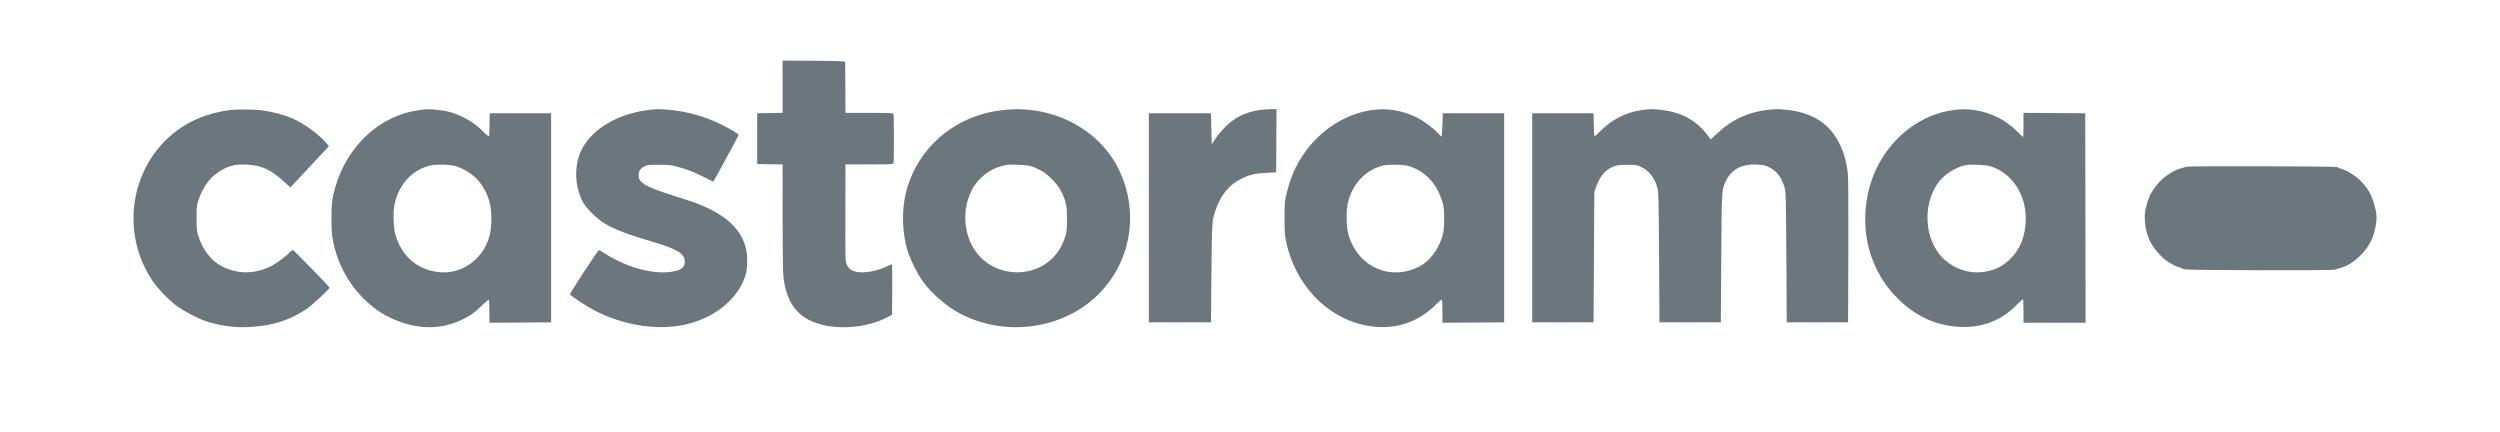
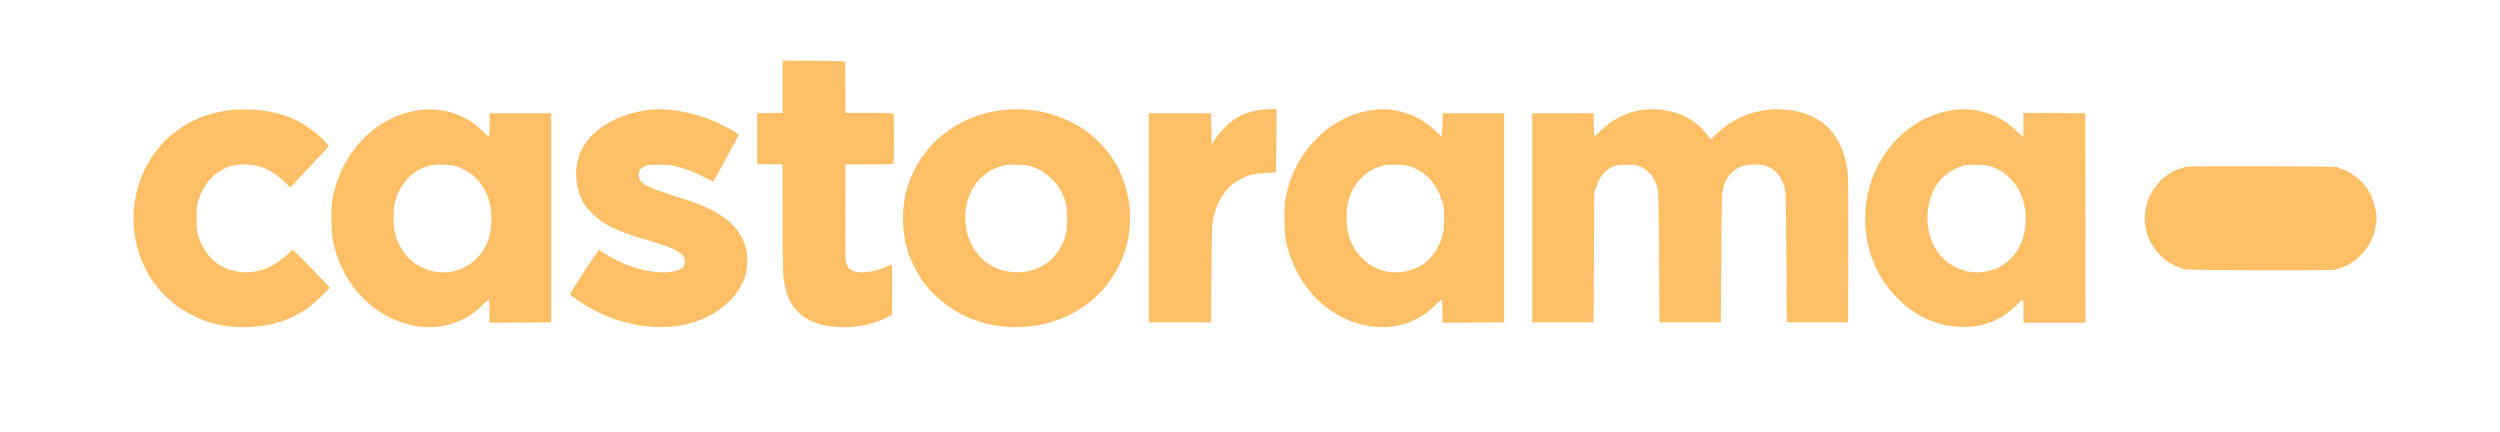
<svg xmlns="http://www.w3.org/2000/svg" width="3300" height="570" viewBox="0 0 3300 570" version="1.1">
-   <path d="M 1033 114.465 L 1033 148.952 1016.250 149.226 L 999.500 149.500 999.500 183 L 999.500 216.500 1016.250 216.774 L 1033 217.048 1033.026 285.774 C 1033.040 323.573, 1033.474 358.775, 1033.989 364 C 1037.715 401.753, 1055.042 422.536, 1088.592 429.494 C 1115.621 435.099, 1148.457 430.858, 1171.217 418.822 L 1177.500 415.500 1177.763 382.250 C 1177.943 359.593, 1177.693 349, 1176.980 349 C 1176.405 349, 1173.772 350.095, 1171.130 351.434 C 1159.046 357.558, 1140.949 360.958, 1131.183 358.939 C 1124.008 357.457, 1120.232 354.788, 1117.954 349.592 C 1115.683 344.409, 1115.789 348.162, 1115.903 277.250 L 1116 217 1147.393 217 C 1175.097 217, 1178.857 216.814, 1179.393 215.418 C 1180.185 213.353, 1180.185 152.647, 1179.393 150.582 C 1178.857 149.186, 1175.097 149, 1147.393 149 L 1116 149 1115.875 116 C 1115.806 97.850, 1115.694 82.438, 1115.625 81.750 C 1115.528 80.777, 1106.363 80.442, 1074.250 80.239 L 1033 79.978 1033 114.465 M 302 145.476 C 282.360 148.089, 262.100 154.800, 246.500 163.859 C 175.666 204.994, 154.553 300.017, 200.734 369.844 C 207.740 380.438, 221.623 394.987, 232.811 403.462 C 241.695 410.191, 260.754 420.257, 271.500 423.895 C 286.718 429.047, 306.734 432.206, 322.372 431.924 C 355.697 431.323, 382.385 423.380, 405.488 407.187 C 413.373 401.659, 435 381.562, 435 379.761 C 435 378.426, 387.747 330, 386.444 330 C 385.841 330, 384.258 331.188, 382.924 332.641 C 378.725 337.214, 366.544 346.524, 359.894 350.241 C 347.067 357.411, 330.187 360.856, 316.934 359.009 C 289.110 355.131, 271.214 339.701, 261.829 311.500 C 259.767 305.303, 259.500 302.608, 259.500 288 C 259.500 273.367, 259.765 270.708, 261.838 264.500 C 267.229 248.361, 275.415 236.349, 286.261 228.665 C 299.605 219.209, 309.266 216.423, 325.772 217.269 C 345.852 218.299, 357.698 223.873, 376.383 241.082 L 383.267 247.422 389.383 240.922 C 392.748 237.347, 404.198 225.109, 414.829 213.726 L 434.159 193.031 430.629 188.723 C 421.439 177.508, 400.034 162.145, 384.593 155.681 C 375.237 151.764, 359.441 147.566, 348.177 146.003 C 335.355 144.223, 313.306 143.972, 302 145.476 M 552 145.551 C 501.081 152.762, 457.895 192.957, 442.476 247.490 C 438.311 262.221, 437.515 268.792, 437.507 288.500 C 437.500 307.648, 438.196 313.729, 442.108 328.716 C 452.419 368.215, 481.249 403.733, 516.111 419.887 C 549.724 435.461, 582.053 435.916, 611.500 421.228 C 621.435 416.273, 626.308 412.719, 636.093 403.295 C 640.818 398.743, 644.981 395.314, 645.343 395.676 C 645.704 396.037, 646 403.013, 646 411.178 L 646 426.022 686.750 425.761 L 727.500 425.500 727.500 287.500 L 727.500 149.500 687 149.500 L 646.500 149.500 646.240 164 C 646.096 171.975, 645.775 179.057, 645.526 179.738 C 645.259 180.465, 642.067 177.971, 637.786 173.692 C 627.485 163.396, 616.928 156.522, 602.770 150.891 C 594.869 147.749, 588.540 146.276, 577.789 145.080 C 566.141 143.784, 564.231 143.819, 552 145.551 M 853.500 145.488 C 808.135 151.920, 772.989 176.325, 763.621 207.899 C 758.012 226.805, 760.157 248.958, 769.296 266.500 C 773.434 274.443, 787.265 288.258, 797.250 294.423 C 810.543 302.629, 828.673 309.603, 862.500 319.524 C 894.396 328.878, 904 334.923, 904 345.646 C 904 353.451, 898.260 357.320, 884.133 359.037 C 860.168 361.951, 826.181 352.375, 799.308 335.137 C 794.904 332.312, 790.999 330, 790.631 330 C 789.500 330, 751.925 387.274, 752.303 388.422 C 752.916 390.285, 774.860 404.743, 784.895 409.895 C 823.591 429.762, 868.380 436.648, 904.892 428.344 C 943.834 419.487, 974.273 394.546, 984.031 363.500 C 986.636 355.211, 987.095 339.103, 985 329.500 C 979.334 303.537, 959.367 284.262, 923.258 269.900 C 914.325 266.347, 914.764 266.495, 885 256.983 C 851.994 246.434, 842.982 241.011, 843.015 231.715 C 843.035 225.884, 844.805 222.929, 850.027 220.004 C 854.279 217.624, 855.265 217.503, 870 217.554 C 883.789 217.603, 886.595 217.915, 895.418 220.381 C 908.326 223.990, 918.088 227.892, 930.918 234.573 C 936.648 237.556, 941.473 239.860, 941.641 239.693 C 942.454 238.879, 975 178.908, 975 178.222 C 975 176.785, 963.685 169.985, 951.140 163.883 C 930.154 153.675, 907.813 147.363, 884.576 145.075 C 871.203 143.759, 865.129 143.840, 853.500 145.488 M 1322.500 145.530 C 1310.886 147.017, 1305.008 148.191, 1296 150.824 C 1245.792 165.500, 1207.533 205.218, 1195.649 255 C 1190.112 278.195, 1190.813 306.030, 1197.524 329.500 C 1200.890 341.275, 1210.230 360.298, 1217.988 371.181 C 1230.813 389.173, 1253.012 407.569, 1273.197 416.932 C 1310.704 434.330, 1353.260 436.655, 1392.782 423.465 C 1416.629 415.507, 1437.501 402.124, 1454.026 384.196 C 1494.458 340.332, 1503.219 276.556, 1476.236 222.532 C 1449.362 168.727, 1386.650 137.316, 1322.500 145.530 M 1660.160 145.557 C 1642.503 148.780, 1629.553 155.398, 1617.447 167.381 C 1612.936 171.846, 1607.052 178.875, 1604.372 183 L 1599.500 190.500 1599 170 L 1598.500 149.500 1557.500 149.500 L 1516.500 149.500 1516.500 287.500 L 1516.500 425.500 1557.500 425.500 L 1598.500 425.500 1599.096 360.500 C 1599.724 292.017, 1599.748 291.651, 1604.565 277.460 C 1611.464 257.129, 1622.731 243.532, 1639.266 235.581 C 1649.839 230.497, 1656.935 228.859, 1671.500 228.141 L 1684.500 227.500 1684.761 185.750 L 1685.022 144 1676.261 144.108 C 1671.442 144.168, 1664.197 144.819, 1660.160 145.557 M 1809.500 145.488 C 1756.953 153.755, 1712.291 196.872, 1699.173 252 C 1698.584 254.475, 1697.519 258.975, 1696.806 262 C 1695.951 265.628, 1695.525 274.646, 1695.554 288.500 C 1695.592 306.299, 1695.935 311.053, 1697.806 319.688 C 1709.834 375.215, 1750.077 418.091, 1800.500 429.100 C 1837.119 437.095, 1870.799 427.277, 1896.422 401.136 C 1899.679 397.813, 1902.717 395.325, 1903.172 395.606 C 1903.627 395.888, 1904 402.847, 1904 411.070 L 1904 426.022 1944.750 425.761 L 1985.500 425.500 1985.500 287.500 L 1985.500 149.500 1945 149.500 L 1904.500 149.500 1904 165 C 1903.725 173.525, 1903.131 180.415, 1902.680 180.311 C 1902.229 180.208, 1900.066 178.084, 1897.873 175.593 C 1892.577 169.577, 1879.374 159.717, 1870.898 155.448 C 1851.356 145.607, 1830.375 142.204, 1809.500 145.488 M 2166 145.478 C 2145.464 148.520, 2127.103 158.112, 2111.531 173.935 C 2108.249 177.271, 2105.223 180, 2104.807 180 C 2104.392 180, 2103.928 173.137, 2103.776 164.750 L 2103.500 149.500 2063 149.500 L 2022.500 149.500 2022.500 287.500 L 2022.500 425.500 2063 425.500 L 2103.500 425.500 2104 339.500 L 2104.500 253.500 2107.282 245.634 C 2111.997 232.301, 2119.215 224.061, 2129.921 219.790 C 2134.644 217.905, 2137.418 217.563, 2148 217.561 C 2159.738 217.558, 2160.862 217.734, 2166.438 220.441 C 2176.925 225.532, 2183.710 234.226, 2187.735 247.733 C 2189.282 252.926, 2189.506 262.065, 2189.977 339.500 L 2190.500 425.500 2231 425.500 L 2271.500 425.500 2272.067 340.500 C 2272.665 250.827, 2272.668 250.773, 2277.484 240.255 C 2285.048 223.732, 2298.636 216.234, 2319.216 217.225 C 2327.573 217.627, 2329.840 218.139, 2335.414 220.883 C 2345.561 225.879, 2351.580 233.839, 2355.754 247.786 C 2357.291 252.921, 2357.517 262.207, 2357.982 339.500 L 2358.500 425.500 2399 425.500 L 2439.500 425.500 2439.806 331 C 2440.018 265.657, 2439.767 233.723, 2438.995 227.500 C 2437.230 213.289, 2434.203 202.299, 2429.079 191.500 C 2415.651 163.204, 2392.801 148.376, 2357.133 144.810 C 2347.604 143.857, 2342.965 143.884, 2333.866 144.944 C 2307.143 148.058, 2286.246 157.753, 2266.560 176.172 L 2258.085 184.101 2254.983 179.800 C 2240.407 159.599, 2220.131 148.212, 2193.026 145.003 C 2182.558 143.764, 2176.903 143.863, 2166 145.478 M 2576.500 145.560 C 2537.159 151.362, 2501.115 177.681, 2480.294 215.810 C 2459.416 254.043, 2456.198 303.721, 2472.018 343.546 C 2480.045 363.753, 2490.068 379.092, 2504.989 394.005 C 2529.114 418.117, 2557.385 430.683, 2589.500 431.568 C 2617.874 432.350, 2642.126 422.644, 2661.975 402.563 C 2666.086 398.403, 2669.799 395, 2670.225 395 C 2670.651 395, 2671 401.975, 2671 410.500 L 2671 426 2712.004 426 L 2753.007 426 2752.754 287.750 L 2752.500 149.500 2711.750 149.239 L 2671 148.978 2671 164.989 C 2671 173.795, 2670.826 181, 2670.613 181 C 2670.400 181, 2666.912 177.705, 2662.863 173.678 C 2647.192 158.092, 2628.448 148.659, 2606.687 145.405 C 2595.619 143.750, 2588.526 143.787, 2576.500 145.560 M 568 218.495 C 544.617 223.768, 526.609 243.089, 520.926 269 C 518.684 279.220, 519.148 299.704, 521.839 309.309 C 529.583 336.955, 549.507 355.020, 576.523 358.893 C 596.081 361.697, 614.994 355.294, 629.044 341.114 C 637.649 332.430, 642.659 323.746, 646.158 311.455 C 649.405 300.048, 649.425 278.018, 646.198 266.691 C 639.519 243.243, 625.166 227.647, 603.022 219.772 C 595.591 217.129, 577.055 216.454, 568 218.495 M 1328.500 217.581 C 1319.611 219.731, 1316.577 220.770, 1310 223.914 C 1298.860 229.240, 1287.662 240.585, 1282.056 252.223 C 1267.247 282.971, 1273.748 321.439, 1297.308 342.471 C 1323.329 365.699, 1364.947 365.009, 1389.095 340.950 C 1396.595 333.477, 1402.110 324.312, 1405.812 313.167 C 1408.099 306.285, 1408.367 303.861, 1408.430 289.500 C 1408.509 271.407, 1407.067 264.763, 1400.183 251.500 C 1395.516 242.509, 1382.980 229.779, 1374.275 225.191 C 1362.795 219.139, 1357.698 217.859, 1343.500 217.462 C 1336.350 217.261, 1329.600 217.315, 1328.500 217.581 M 1826.225 218.457 C 1802.570 223.838, 1784.625 243.014, 1778.926 269 C 1776.685 279.214, 1777.148 299.704, 1779.836 309.299 C 1791.708 351.680, 1834.517 371.426, 1872.719 352.142 C 1888.348 344.252, 1900.720 326.996, 1905.082 307 C 1906.965 298.368, 1906.740 276.367, 1904.694 269 C 1897.581 243.397, 1882.401 226.496, 1860.086 219.334 C 1853.443 217.202, 1833.961 216.697, 1826.225 218.457 M 2595 217.946 C 2582.781 220.222, 2567.769 229.315, 2559.916 239.197 C 2540.132 264.093, 2538.946 305.126, 2557.241 331.831 C 2570.644 351.397, 2595.089 362.252, 2618.250 358.924 C 2632.880 356.822, 2642.575 352.205, 2652.926 342.414 C 2666.817 329.274, 2673.999 310.835, 2674 288.315 C 2674 255.682, 2655.532 228.437, 2627.280 219.392 C 2621.722 217.613, 2601.622 216.712, 2595 217.946 M 2886 220.031 C 2884.625 220.487, 2881.475 221.439, 2879 222.146 C 2869.291 224.920, 2858.229 231.913, 2850.220 240.340 C 2844.888 245.949, 2837 257.849, 2837 260.282 C 2837 261.007, 2836.628 262.028, 2836.174 262.550 C 2835.329 263.521, 2834.056 267.808, 2832.101 276.264 C 2829.758 286.400, 2831.465 302.801, 2835.975 313.500 C 2836.439 314.600, 2837.074 316.175, 2837.387 317 C 2840.206 324.448, 2852.030 338.860, 2859.583 344.057 C 2865.912 348.412, 2874.870 353, 2877.043 353 C 2878.054 353, 2879.129 353.400, 2879.432 353.890 C 2879.734 354.379, 2881.673 355.124, 2883.741 355.546 C 2890.186 356.860, 3076.906 357.251, 3081.500 355.960 C 3083.700 355.341, 3087.300 354.325, 3089.500 353.702 C 3099.229 350.945, 3108.224 345.077, 3117.691 335.310 C 3125.002 327.767, 3131.317 316.833, 3133.753 307.500 C 3138.364 289.835, 3138.218 283.437, 3132.804 266 C 3128.850 253.268, 3122.137 243.485, 3111.087 234.352 C 3104.860 229.206, 3093.672 223, 3090.622 223 C 3089.795 223, 3088.871 222.600, 3088.568 222.110 C 3088.266 221.621, 3086.327 220.876, 3084.259 220.454 C 3079.105 219.403, 2889.118 218.997, 2886 220.031" stroke="none" fill="#6B777D" fill-rule="evenodd" />
+   <path d="M 1033 114.465 L 1033 148.952 1016.250 149.226 L 999.500 149.500 999.500 183 L 999.500 216.500 1016.250 216.774 L 1033 217.048 1033.026 285.774 C 1033.040 323.573, 1033.474 358.775, 1033.989 364 C 1037.715 401.753, 1055.042 422.536, 1088.592 429.494 C 1115.621 435.099, 1148.457 430.858, 1171.217 418.822 L 1177.500 415.500 1177.763 382.250 C 1177.943 359.593, 1177.693 349, 1176.980 349 C 1176.405 349, 1173.772 350.095, 1171.130 351.434 C 1159.046 357.558, 1140.949 360.958, 1131.183 358.939 C 1124.008 357.457, 1120.232 354.788, 1117.954 349.592 C 1115.683 344.409, 1115.789 348.162, 1115.903 277.250 L 1116 217 1147.393 217 C 1175.097 217, 1178.857 216.814, 1179.393 215.418 C 1180.185 213.353, 1180.185 152.647, 1179.393 150.582 C 1178.857 149.186, 1175.097 149, 1147.393 149 L 1116 149 1115.875 116 C 1115.806 97.850, 1115.694 82.438, 1115.625 81.750 C 1115.528 80.777, 1106.363 80.442, 1074.250 80.239 L 1033 79.978 1033 114.465 M 302 145.476 C 282.360 148.089, 262.100 154.800, 246.500 163.859 C 175.666 204.994, 154.553 300.017, 200.734 369.844 C 207.740 380.438, 221.623 394.987, 232.811 403.462 C 241.695 410.191, 260.754 420.257, 271.500 423.895 C 286.718 429.047, 306.734 432.206, 322.372 431.924 C 355.697 431.323, 382.385 423.380, 405.488 407.187 C 413.373 401.659, 435 381.562, 435 379.761 C 435 378.426, 387.747 330, 386.444 330 C 385.841 330, 384.258 331.188, 382.924 332.641 C 378.725 337.214, 366.544 346.524, 359.894 350.241 C 347.067 357.411, 330.187 360.856, 316.934 359.009 C 289.110 355.131, 271.214 339.701, 261.829 311.500 C 259.767 305.303, 259.500 302.608, 259.500 288 C 259.500 273.367, 259.765 270.708, 261.838 264.500 C 267.229 248.361, 275.415 236.349, 286.261 228.665 C 299.605 219.209, 309.266 216.423, 325.772 217.269 C 345.852 218.299, 357.698 223.873, 376.383 241.082 L 383.267 247.422 389.383 240.922 C 392.748 237.347, 404.198 225.109, 414.829 213.726 L 434.159 193.031 430.629 188.723 C 421.439 177.508, 400.034 162.145, 384.593 155.681 C 375.237 151.764, 359.441 147.566, 348.177 146.003 C 335.355 144.223, 313.306 143.972, 302 145.476 M 552 145.551 C 501.081 152.762, 457.895 192.957, 442.476 247.490 C 438.311 262.221, 437.515 268.792, 437.507 288.500 C 437.500 307.648, 438.196 313.729, 442.108 328.716 C 452.419 368.215, 481.249 403.733, 516.111 419.887 C 549.724 435.461, 582.053 435.916, 611.500 421.228 C 621.435 416.273, 626.308 412.719, 636.093 403.295 C 640.818 398.743, 644.981 395.314, 645.343 395.676 C 645.704 396.037, 646 403.013, 646 411.178 L 646 426.022 686.750 425.761 L 727.500 425.500 727.500 287.500 L 727.500 149.500 687 149.500 L 646.500 149.500 646.240 164 C 646.096 171.975, 645.775 179.057, 645.526 179.738 C 645.259 180.465, 642.067 177.971, 637.786 173.692 C 627.485 163.396, 616.928 156.522, 602.770 150.891 C 594.869 147.749, 588.540 146.276, 577.789 145.080 C 566.141 143.784, 564.231 143.819, 552 145.551 M 853.500 145.488 C 808.135 151.920, 772.989 176.325, 763.621 207.899 C 758.012 226.805, 760.157 248.958, 769.296 266.500 C 773.434 274.443, 787.265 288.258, 797.250 294.423 C 810.543 302.629, 828.673 309.603, 862.500 319.524 C 894.396 328.878, 904 334.923, 904 345.646 C 904 353.451, 898.260 357.320, 884.133 359.037 C 860.168 361.951, 826.181 352.375, 799.308 335.137 C 794.904 332.312, 790.999 330, 790.631 330 C 789.500 330, 751.925 387.274, 752.303 388.422 C 752.916 390.285, 774.860 404.743, 784.895 409.895 C 823.591 429.762, 868.380 436.648, 904.892 428.344 C 943.834 419.487, 974.273 394.546, 984.031 363.500 C 986.636 355.211, 987.095 339.103, 985 329.500 C 979.334 303.537, 959.367 284.262, 923.258 269.900 C 914.325 266.347, 914.764 266.495, 885 256.983 C 851.994 246.434, 842.982 241.011, 843.015 231.715 C 843.035 225.884, 844.805 222.929, 850.027 220.004 C 854.279 217.624, 855.265 217.503, 870 217.554 C 883.789 217.603, 886.595 217.915, 895.418 220.381 C 908.326 223.990, 918.088 227.892, 930.918 234.573 C 936.648 237.556, 941.473 239.860, 941.641 239.693 C 942.454 238.879, 975 178.908, 975 178.222 C 975 176.785, 963.685 169.985, 951.140 163.883 C 930.154 153.675, 907.813 147.363, 884.576 145.075 C 871.203 143.759, 865.129 143.840, 853.500 145.488 M 1322.500 145.530 C 1310.886 147.017, 1305.008 148.191, 1296 150.824 C 1245.792 165.500, 1207.533 205.218, 1195.649 255 C 1190.112 278.195, 1190.813 306.030, 1197.524 329.500 C 1200.890 341.275, 1210.230 360.298, 1217.988 371.181 C 1230.813 389.173, 1253.012 407.569, 1273.197 416.932 C 1310.704 434.330, 1353.260 436.655, 1392.782 423.465 C 1416.629 415.507, 1437.501 402.124, 1454.026 384.196 C 1494.458 340.332, 1503.219 276.556, 1476.236 222.532 C 1449.362 168.727, 1386.650 137.316, 1322.500 145.530 M 1660.160 145.557 C 1642.503 148.780, 1629.553 155.398, 1617.447 167.381 C 1612.936 171.846, 1607.052 178.875, 1604.372 183 L 1599.500 190.500 1599 170 L 1598.500 149.500 1557.500 149.500 L 1516.500 149.500 1516.500 287.500 L 1516.500 425.500 1557.500 425.500 L 1598.500 425.500 1599.096 360.500 C 1599.724 292.017, 1599.748 291.651, 1604.565 277.460 C 1611.464 257.129, 1622.731 243.532, 1639.266 235.581 C 1649.839 230.497, 1656.935 228.859, 1671.500 228.141 L 1684.500 227.500 1684.761 185.750 L 1685.022 144 1676.261 144.108 C 1671.442 144.168, 1664.197 144.819, 1660.160 145.557 M 1809.500 145.488 C 1756.953 153.755, 1712.291 196.872, 1699.173 252 C 1698.584 254.475, 1697.519 258.975, 1696.806 262 C 1695.951 265.628, 1695.525 274.646, 1695.554 288.500 C 1695.592 306.299, 1695.935 311.053, 1697.806 319.688 C 1709.834 375.215, 1750.077 418.091, 1800.500 429.100 C 1837.119 437.095, 1870.799 427.277, 1896.422 401.136 C 1899.679 397.813, 1902.717 395.325, 1903.172 395.606 C 1903.627 395.888, 1904 402.847, 1904 411.070 L 1904 426.022 1944.750 425.761 L 1985.500 425.500 1985.500 287.500 L 1985.500 149.500 1945 149.500 L 1904.500 149.500 1904 165 C 1903.725 173.525, 1903.131 180.415, 1902.680 180.311 C 1902.229 180.208, 1900.066 178.084, 1897.873 175.593 C 1892.577 169.577, 1879.374 159.717, 1870.898 155.448 C 1851.356 145.607, 1830.375 142.204, 1809.500 145.488 M 2166 145.478 C 2145.464 148.520, 2127.103 158.112, 2111.531 173.935 C 2108.249 177.271, 2105.223 180, 2104.807 180 C 2104.392 180, 2103.928 173.137, 2103.776 164.750 L 2103.500 149.500 2063 149.500 L 2022.500 149.500 2022.500 287.500 L 2022.500 425.500 2063 425.500 L 2103.500 425.500 2104 339.500 L 2104.500 253.500 2107.282 245.634 C 2111.997 232.301, 2119.215 224.061, 2129.921 219.790 C 2134.644 217.905, 2137.418 217.563, 2148 217.561 C 2159.738 217.558, 2160.862 217.734, 2166.438 220.441 C 2176.925 225.532, 2183.710 234.226, 2187.735 247.733 C 2189.282 252.926, 2189.506 262.065, 2189.977 339.500 L 2190.500 425.500 2231 425.500 L 2271.500 425.500 2272.067 340.500 C 2272.665 250.827, 2272.668 250.773, 2277.484 240.255 C 2285.048 223.732, 2298.636 216.234, 2319.216 217.225 C 2327.573 217.627, 2329.840 218.139, 2335.414 220.883 C 2345.561 225.879, 2351.580 233.839, 2355.754 247.786 C 2357.291 252.921, 2357.517 262.207, 2357.982 339.500 L 2358.500 425.500 2399 425.500 L 2439.500 425.500 2439.806 331 C 2440.018 265.657, 2439.767 233.723, 2438.995 227.500 C 2437.230 213.289, 2434.203 202.299, 2429.079 191.500 C 2415.651 163.204, 2392.801 148.376, 2357.133 144.810 C 2347.604 143.857, 2342.965 143.884, 2333.866 144.944 C 2307.143 148.058, 2286.246 157.753, 2266.560 176.172 L 2258.085 184.101 2254.983 179.800 C 2240.407 159.599, 2220.131 148.212, 2193.026 145.003 C 2182.558 143.764, 2176.903 143.863, 2166 145.478 M 2576.500 145.560 C 2537.159 151.362, 2501.115 177.681, 2480.294 215.810 C 2459.416 254.043, 2456.198 303.721, 2472.018 343.546 C 2480.045 363.753, 2490.068 379.092, 2504.989 394.005 C 2529.114 418.117, 2557.385 430.683, 2589.500 431.568 C 2617.874 432.350, 2642.126 422.644, 2661.975 402.563 C 2666.086 398.403, 2669.799 395, 2670.225 395 C 2670.651 395, 2671 401.975, 2671 410.500 L 2671 426 2712.004 426 L 2753.007 426 2752.754 287.750 L 2752.500 149.500 2711.750 149.239 L 2671 148.978 2671 164.989 C 2671 173.795, 2670.826 181, 2670.613 181 C 2670.400 181, 2666.912 177.705, 2662.863 173.678 C 2647.192 158.092, 2628.448 148.659, 2606.687 145.405 C 2595.619 143.750, 2588.526 143.787, 2576.500 145.560 M 568 218.495 C 544.617 223.768, 526.609 243.089, 520.926 269 C 518.684 279.220, 519.148 299.704, 521.839 309.309 C 529.583 336.955, 549.507 355.020, 576.523 358.893 C 596.081 361.697, 614.994 355.294, 629.044 341.114 C 637.649 332.430, 642.659 323.746, 646.158 311.455 C 649.405 300.048, 649.425 278.018, 646.198 266.691 C 639.519 243.243, 625.166 227.647, 603.022 219.772 C 595.591 217.129, 577.055 216.454, 568 218.495 M 1328.500 217.581 C 1319.611 219.731, 1316.577 220.770, 1310 223.914 C 1298.860 229.240, 1287.662 240.585, 1282.056 252.223 C 1267.247 282.971, 1273.748 321.439, 1297.308 342.471 C 1323.329 365.699, 1364.947 365.009, 1389.095 340.950 C 1396.595 333.477, 1402.110 324.312, 1405.812 313.167 C 1408.099 306.285, 1408.367 303.861, 1408.430 289.500 C 1408.509 271.407, 1407.067 264.763, 1400.183 251.500 C 1395.516 242.509, 1382.980 229.779, 1374.275 225.191 C 1362.795 219.139, 1357.698 217.859, 1343.500 217.462 C 1336.350 217.261, 1329.600 217.315, 1328.500 217.581 M 1826.225 218.457 C 1802.570 223.838, 1784.625 243.014, 1778.926 269 C 1776.685 279.214, 1777.148 299.704, 1779.836 309.299 C 1791.708 351.680, 1834.517 371.426, 1872.719 352.142 C 1888.348 344.252, 1900.720 326.996, 1905.082 307 C 1906.965 298.368, 1906.740 276.367, 1904.694 269 C 1897.581 243.397, 1882.401 226.496, 1860.086 219.334 C 1853.443 217.202, 1833.961 216.697, 1826.225 218.457 M 2595 217.946 C 2582.781 220.222, 2567.769 229.315, 2559.916 239.197 C 2540.132 264.093, 2538.946 305.126, 2557.241 331.831 C 2570.644 351.397, 2595.089 362.252, 2618.250 358.924 C 2632.880 356.822, 2642.575 352.205, 2652.926 342.414 C 2666.817 329.274, 2673.999 310.835, 2674 288.315 C 2674 255.682, 2655.532 228.437, 2627.280 219.392 C 2621.722 217.613, 2601.622 216.712, 2595 217.946 M 2886 220.031 C 2884.625 220.487, 2881.475 221.439, 2879 222.146 C 2869.291 224.920, 2858.229 231.913, 2850.220 240.340 C 2844.888 245.949, 2837 257.849, 2837 260.282 C 2837 261.007, 2836.628 262.028, 2836.174 262.550 C 2835.329 263.521, 2834.056 267.808, 2832.101 276.264 C 2829.758 286.400, 2831.465 302.801, 2835.975 313.500 C 2836.439 314.600, 2837.074 316.175, 2837.387 317 C 2840.206 324.448, 2852.030 338.860, 2859.583 344.057 C 2865.912 348.412, 2874.870 353, 2877.043 353 C 2878.054 353, 2879.129 353.400, 2879.432 353.890 C 2879.734 354.379, 2881.673 355.124, 2883.741 355.546 C 2890.186 356.860, 3076.906 357.251, 3081.500 355.960 C 3083.700 355.341, 3087.300 354.325, 3089.500 353.702 C 3099.229 350.945, 3108.224 345.077, 3117.691 335.310 C 3125.002 327.767, 3131.317 316.833, 3133.753 307.500 C 3138.364 289.835, 3138.218 283.437, 3132.804 266 C 3128.850 253.268, 3122.137 243.485, 3111.087 234.352 C 3104.860 229.206, 3093.672 223, 3090.622 223 C 3089.795 223, 3088.871 222.600, 3088.568 222.110 C 3088.266 221.621, 3086.327 220.876, 3084.259 220.454 C 3079.105 219.403, 2889.118 218.997, 2886 220.031" stroke="none" fill="#FFBF66" fill-rule="evenodd" />
</svg>
